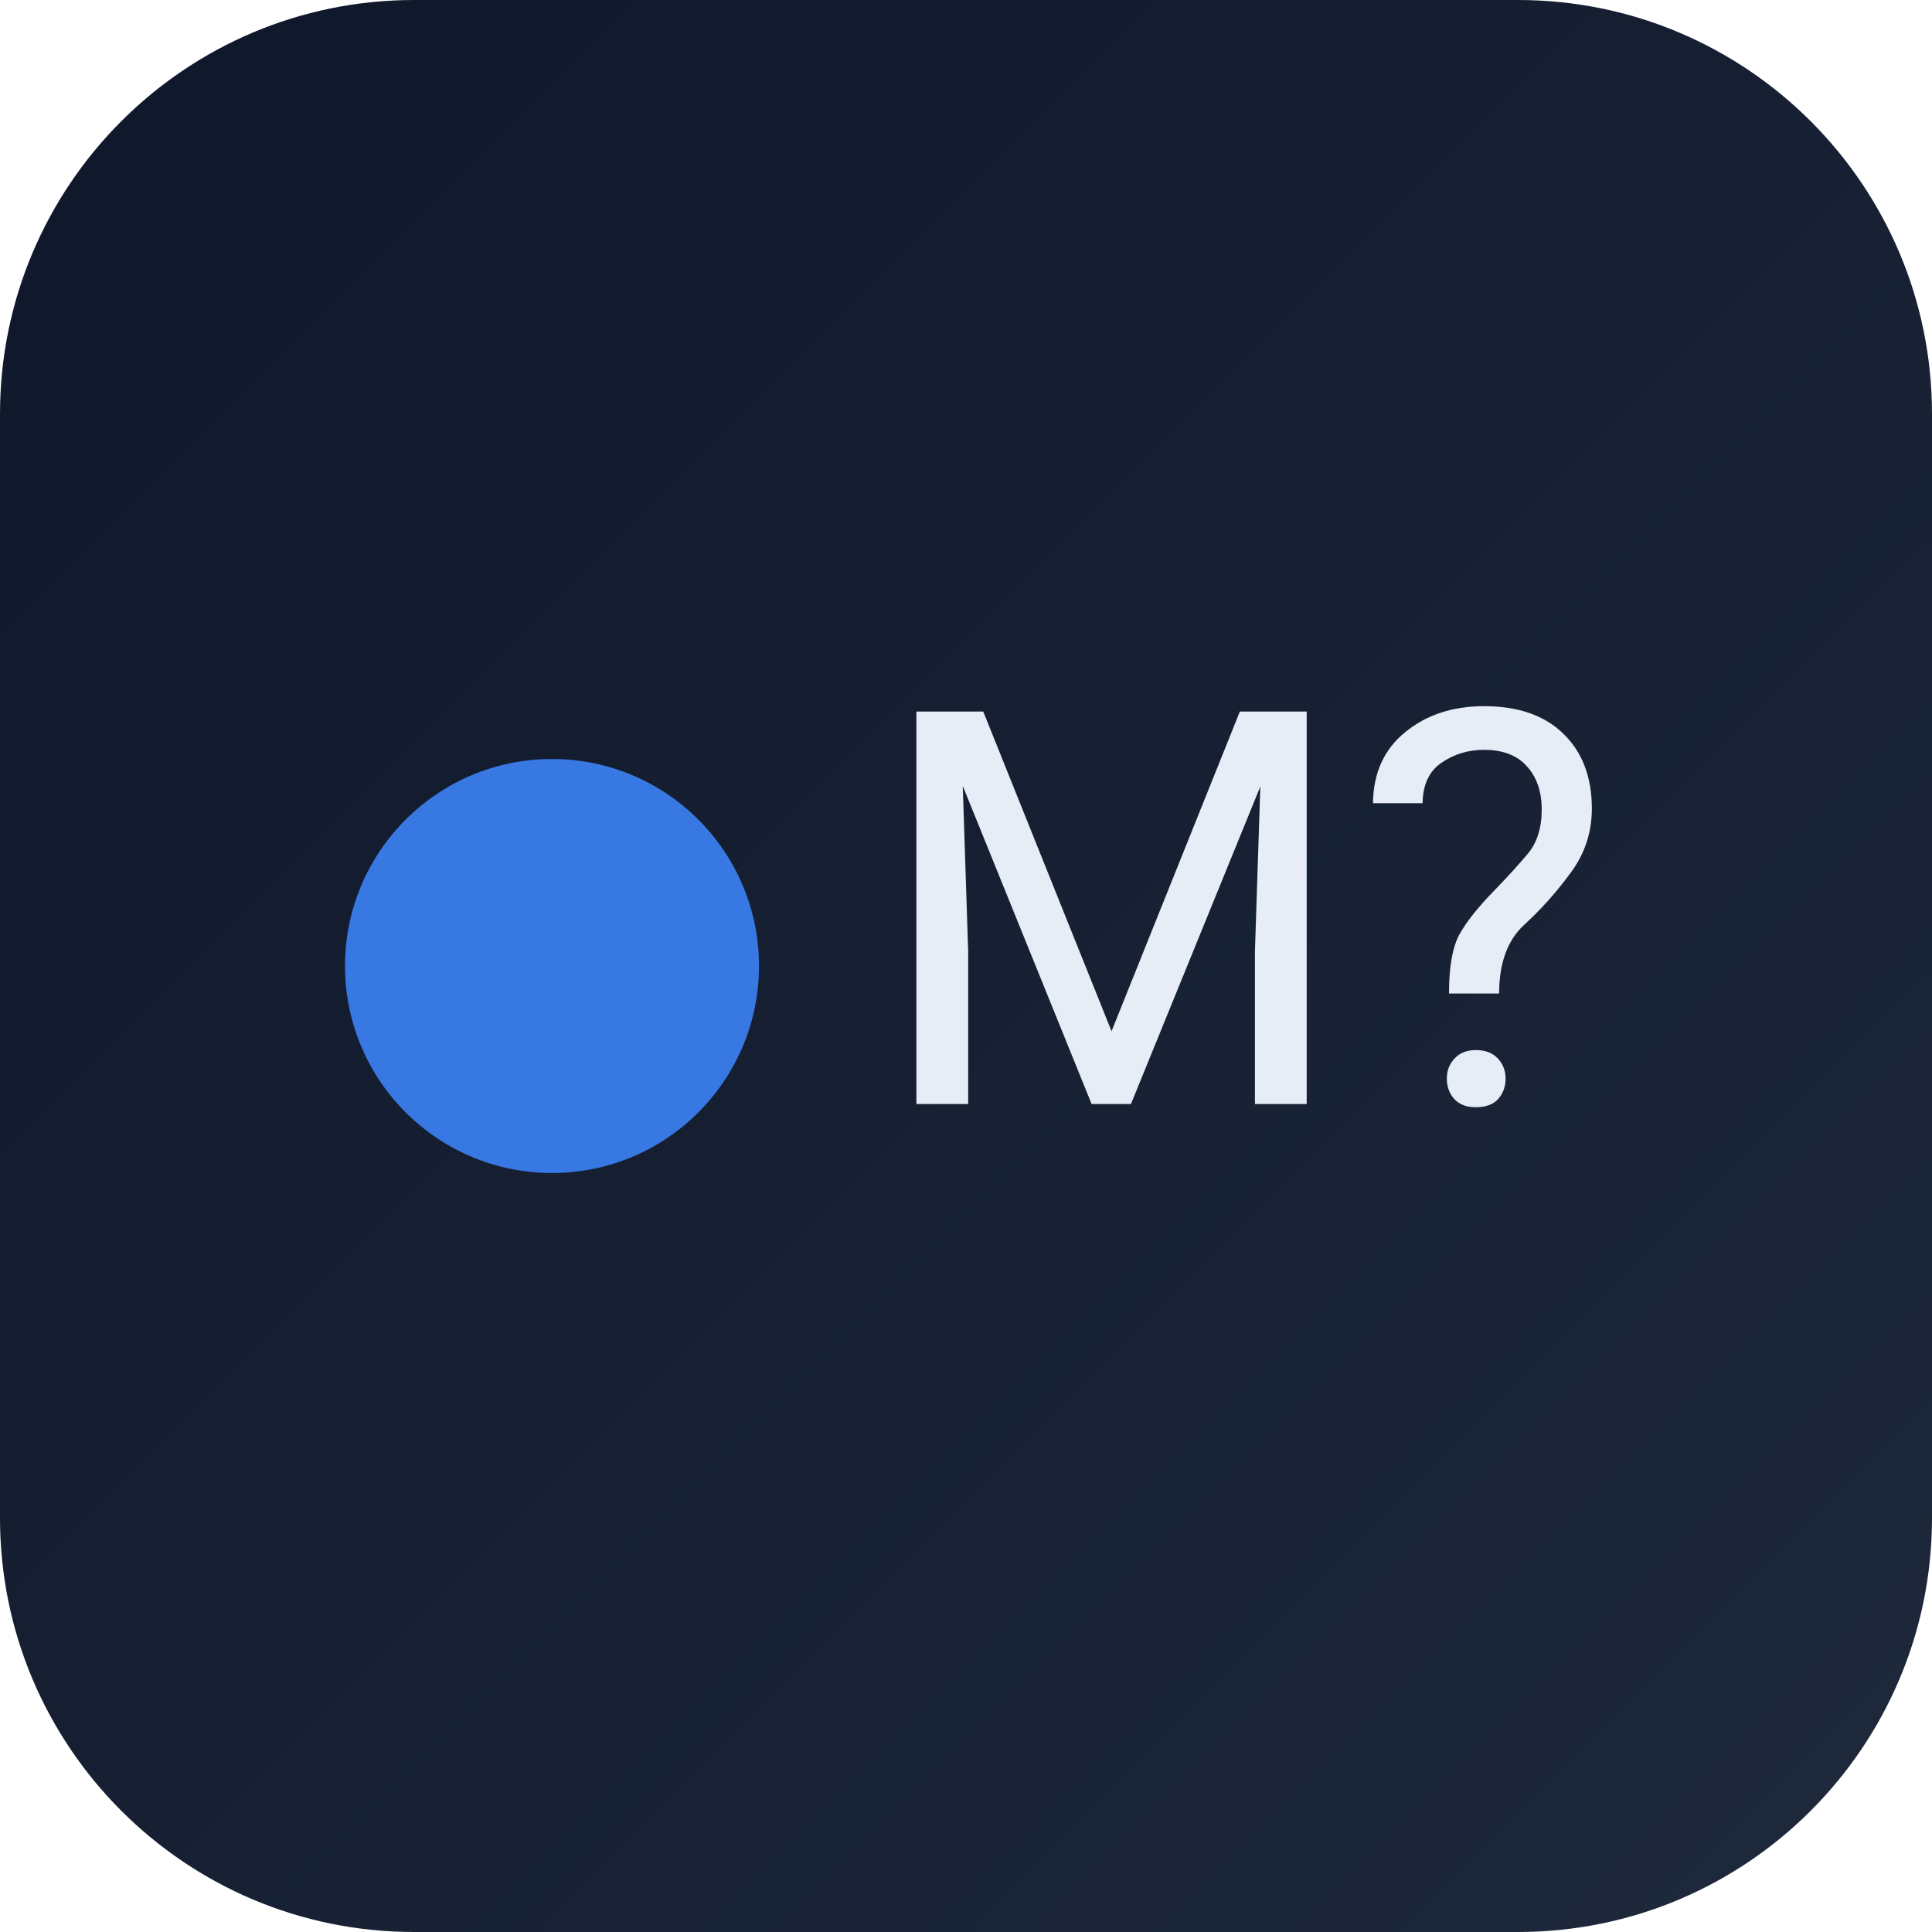
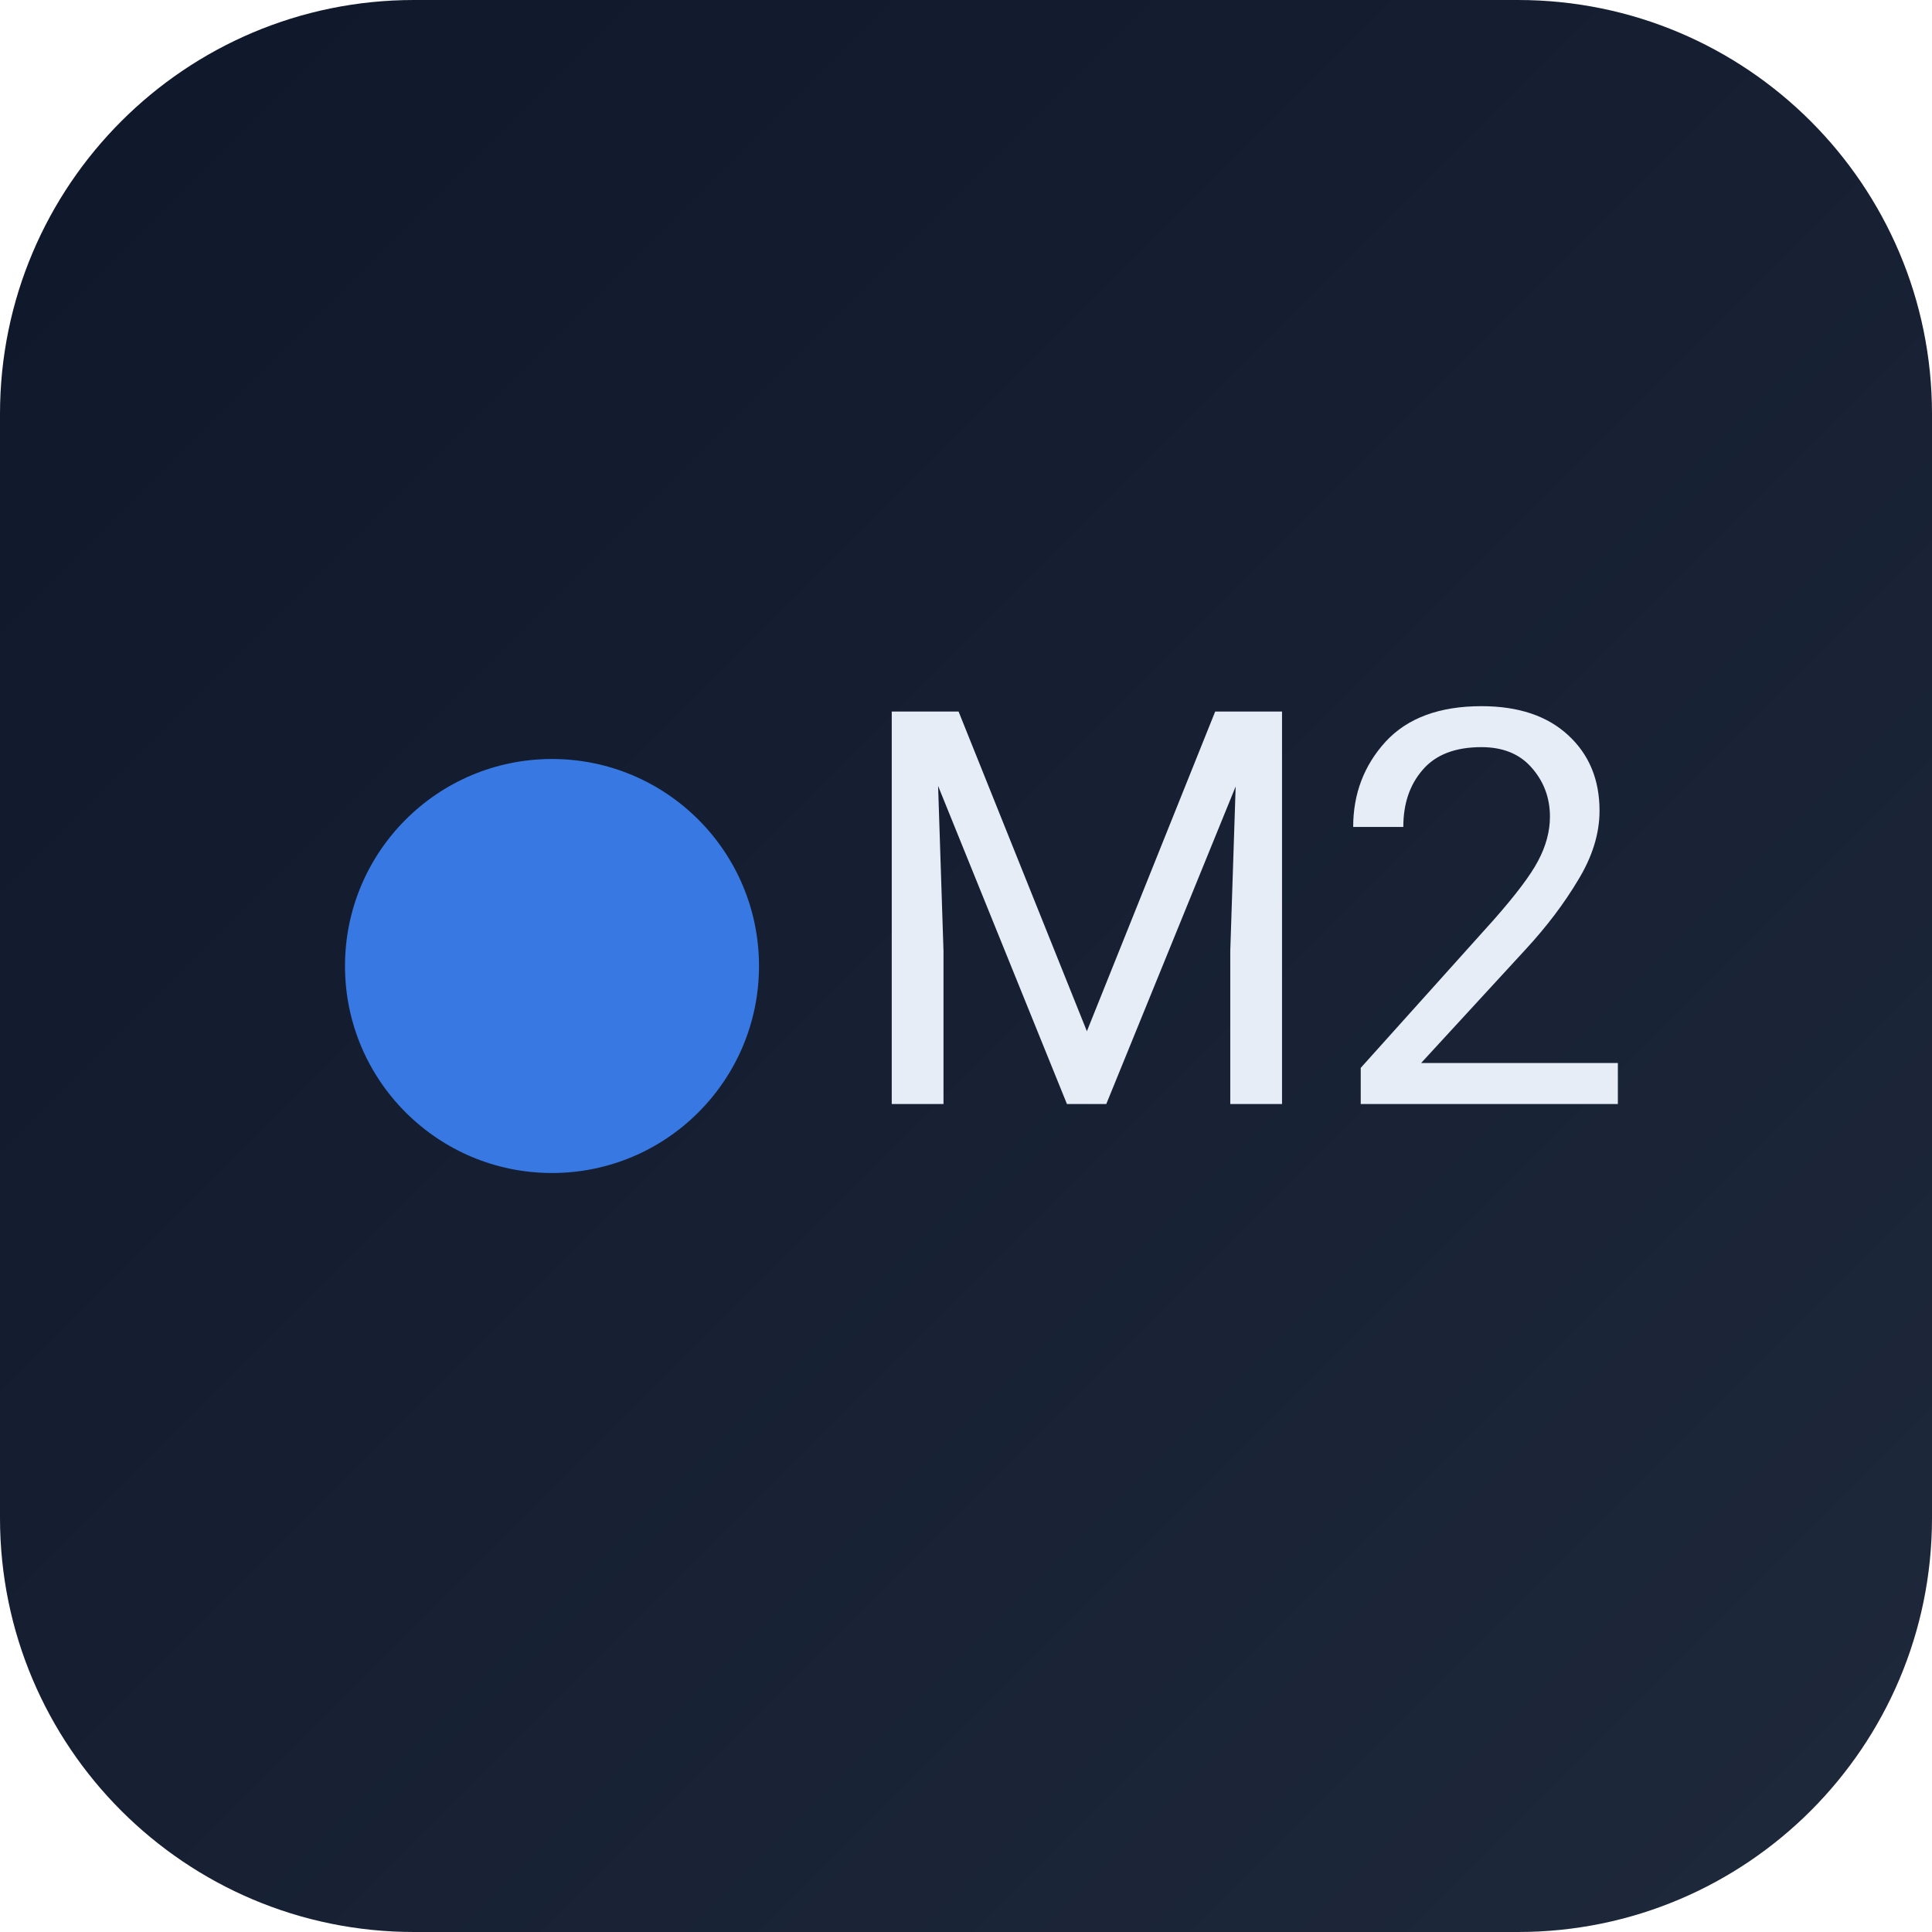
<svg xmlns="http://www.w3.org/2000/svg" viewBox="0 0 56 56">
  <defs>
    <linearGradient id="g" x1="0" y1="0" x2="1" y2="1">
      <stop offset="0" stop-color="#0f172a" />
      <stop offset="1" stop-color="#1e293b" />
    </linearGradient>
  </defs>
  <rect rx="12" width="56" height="56" fill="url(#g)" />
  <circle cx="16" cy="28" r="6" fill="#3b82f6" opacity=".9" />
-   <text x="36" y="32" text-anchor="middle" font-size="16" fill="#e6edf7" font-family="system-ui,Segoe UI,Roboto,Arial" id="num">M?</text>
+   <text x="36" y="32" text-anchor="middle" font-size="16" fill="#e6edf7" font-family="system-ui,Segoe UI,Roboto,Arial">M2</text>
</svg>
